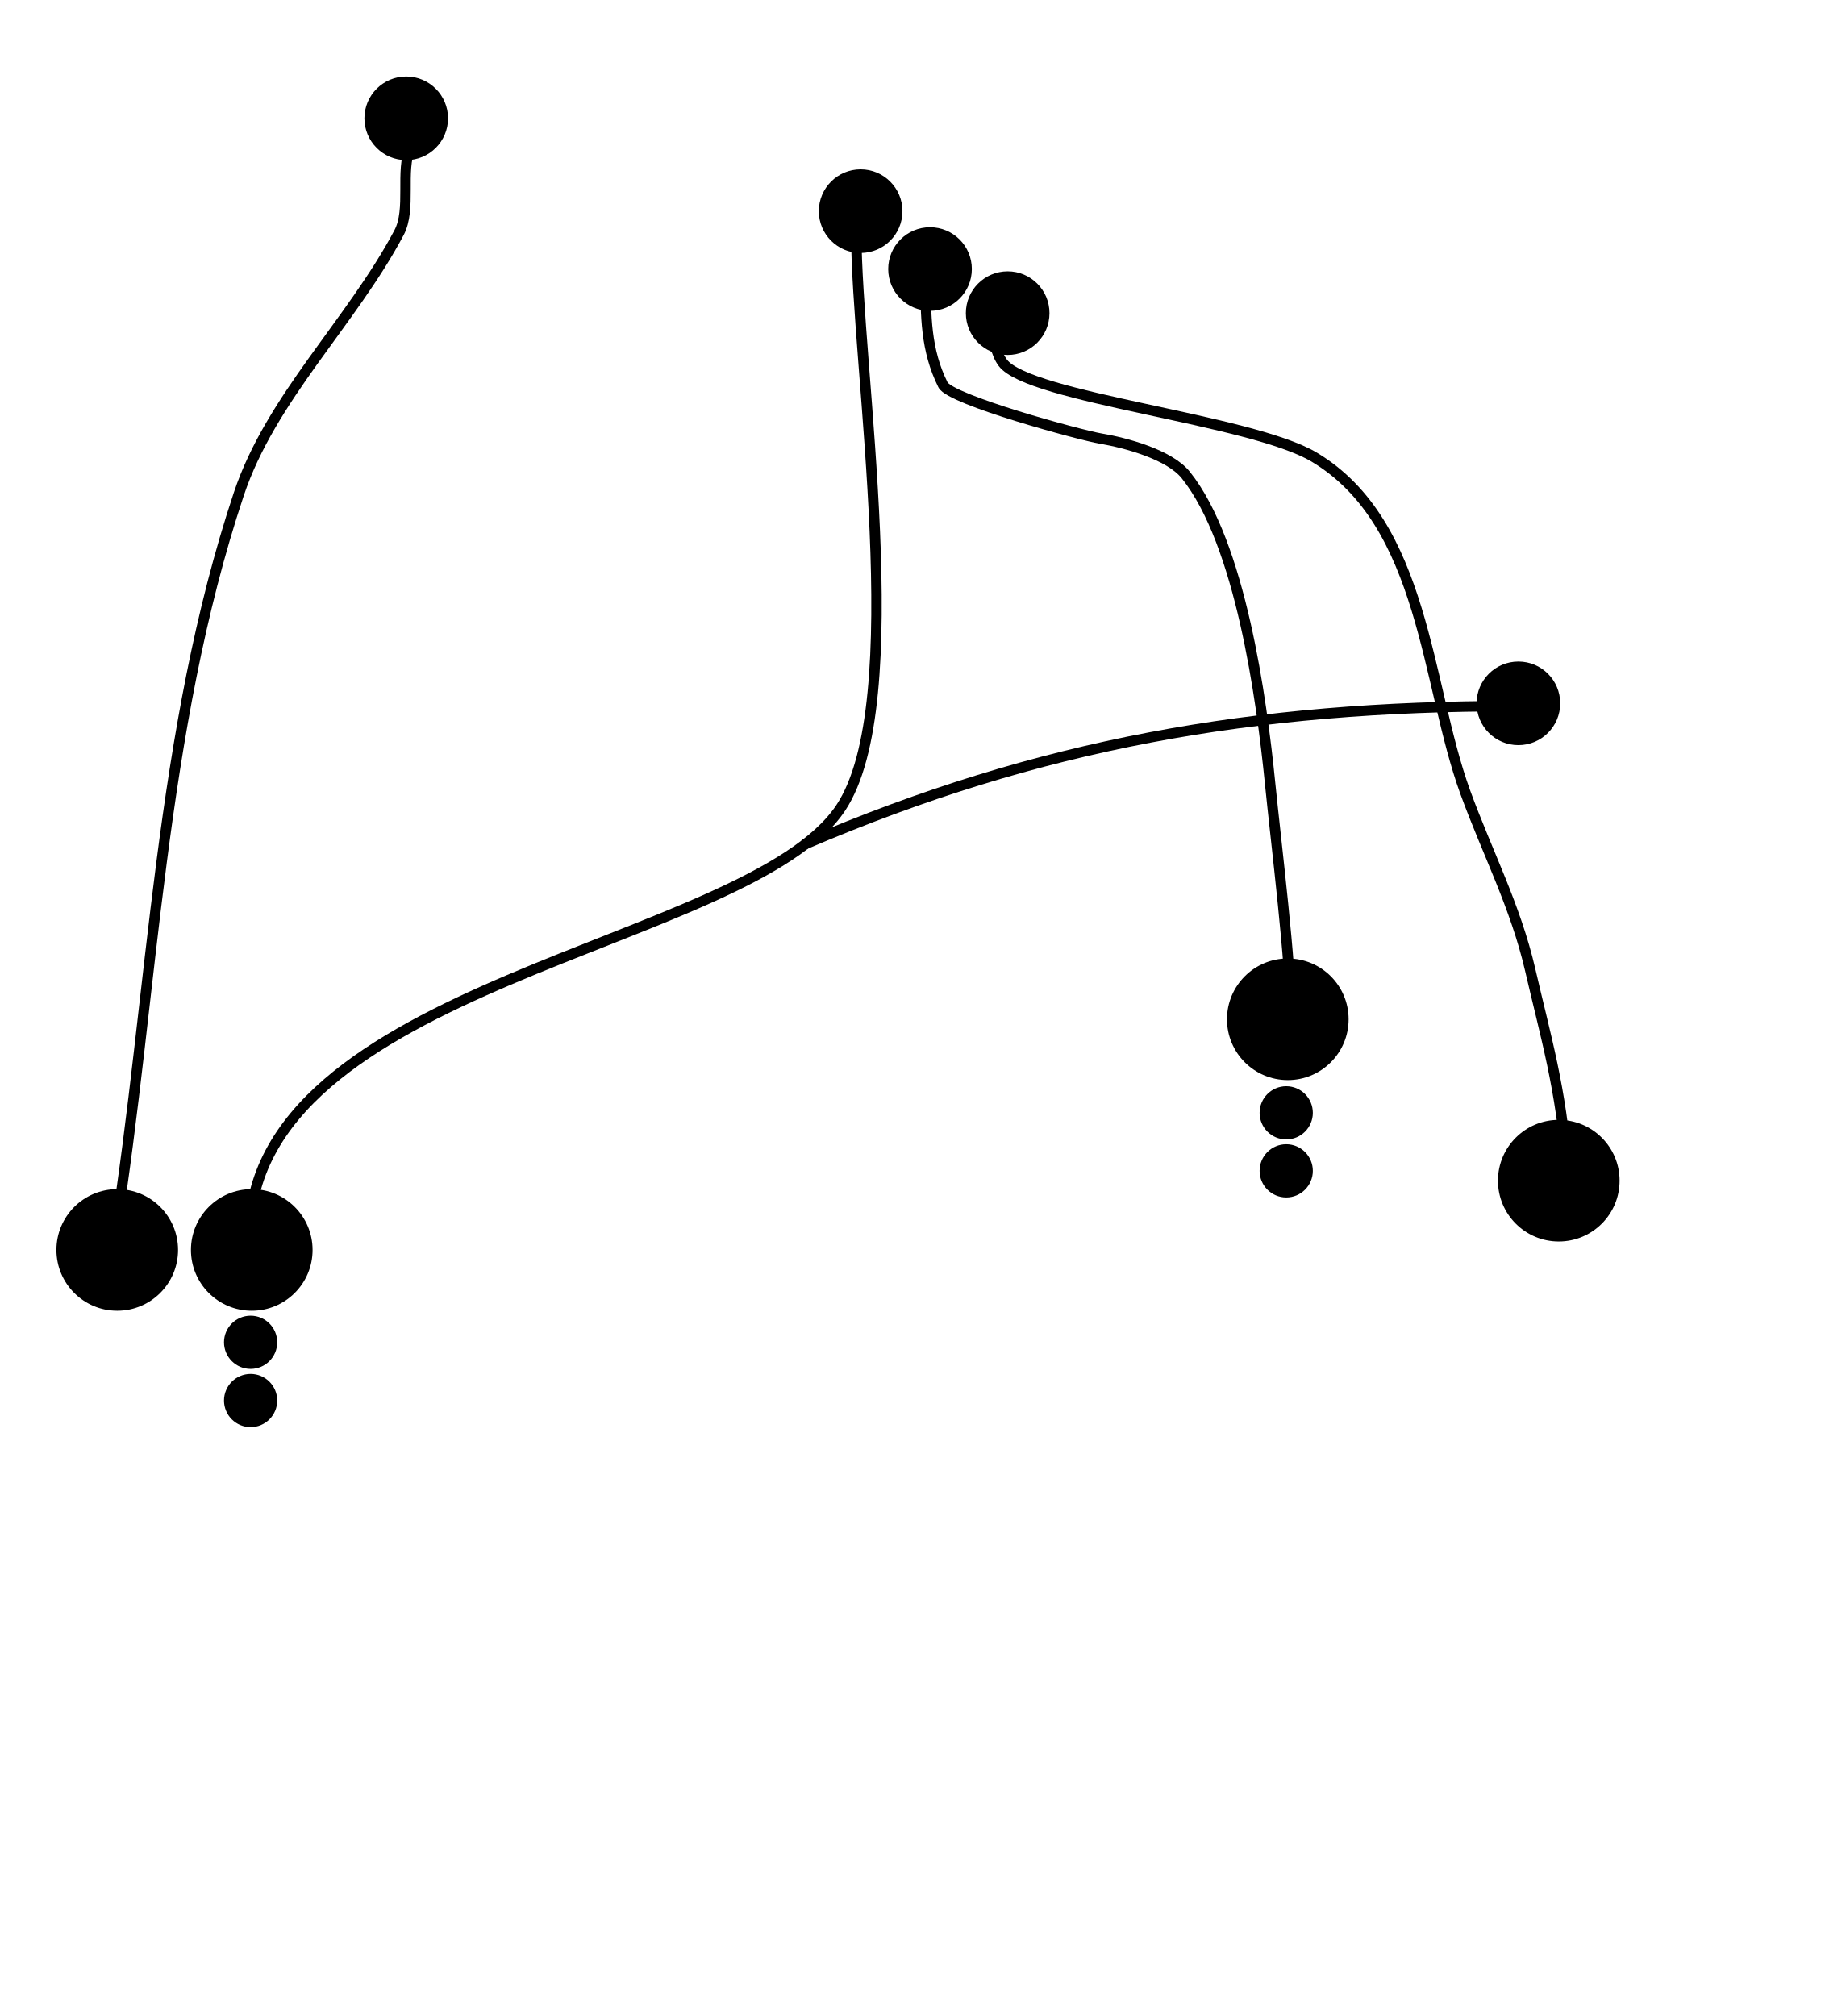
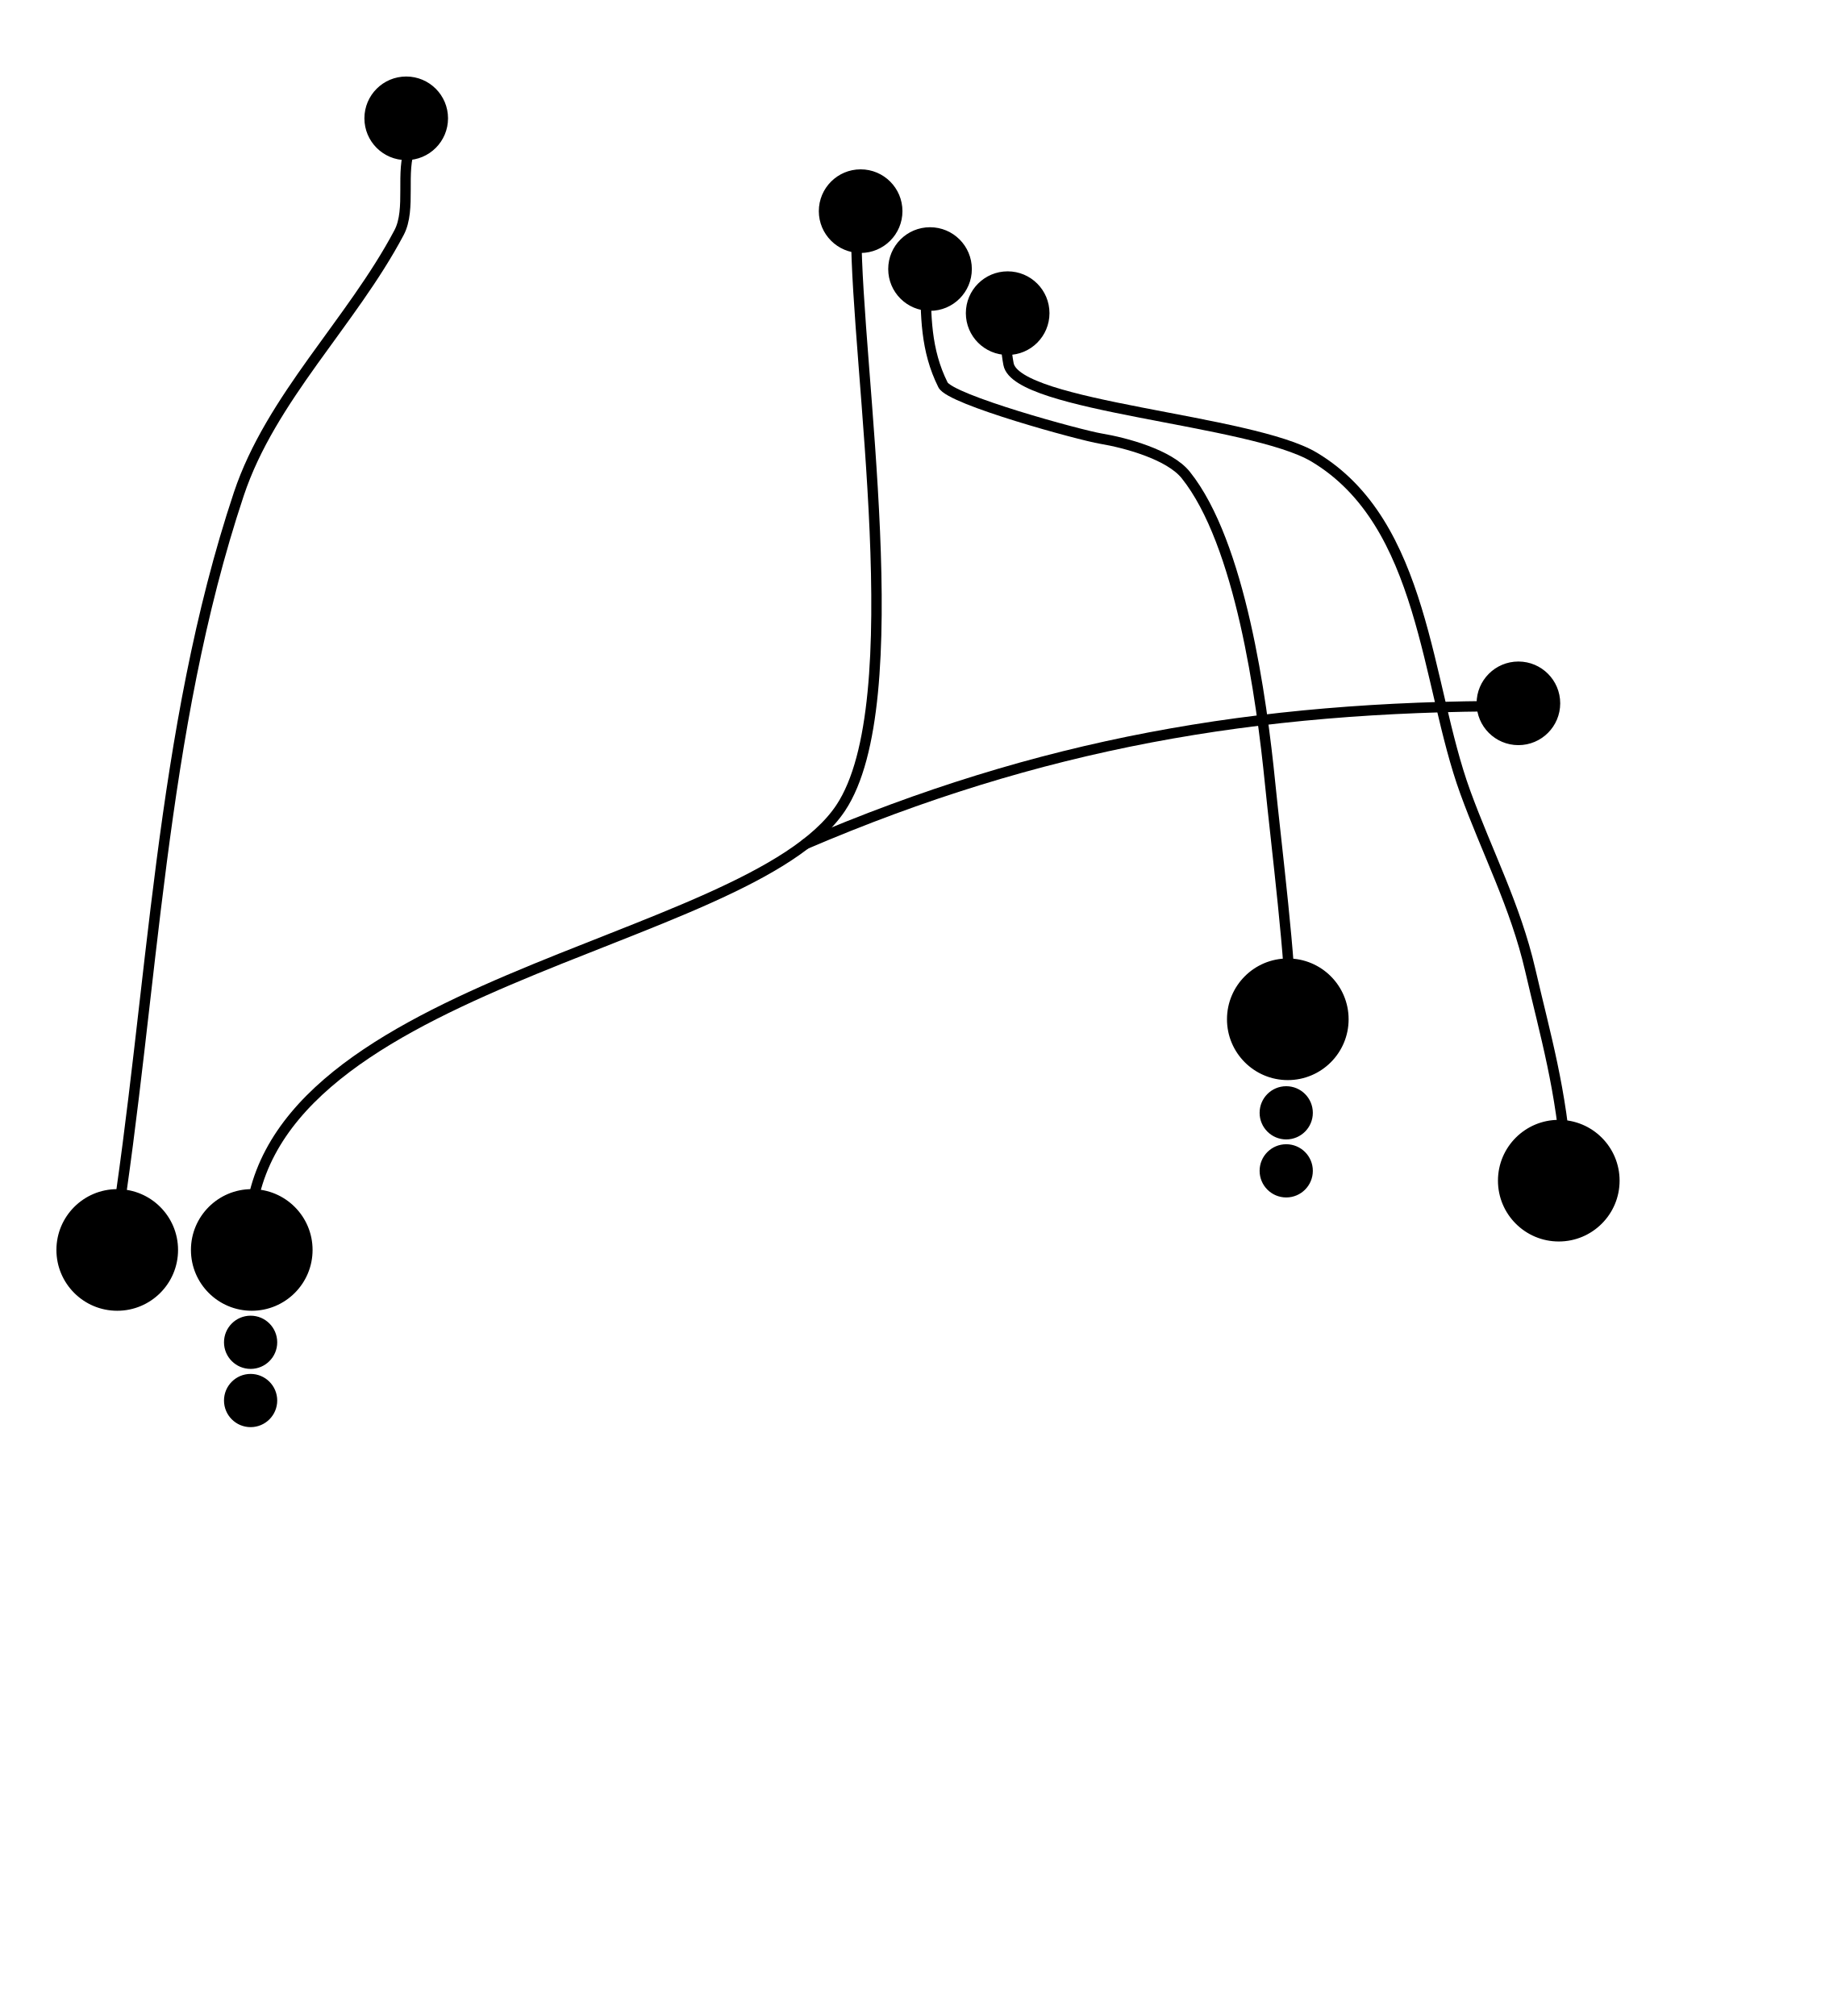
<svg xmlns="http://www.w3.org/2000/svg" version="1.1" id="svg1" width="1200" height="1326" viewBox="0 0 1200 1326">
  <defs id="defs1" />
  <g id="g1">
    <path style="fill:none;fill-opacity:1;stroke:#000000;stroke-width:6.848;stroke-linecap:round;stroke-linejoin:round;stroke-dasharray:none;stroke-opacity:1;paint-order:normal" d="M 75.347,813.641 C 100.837,652.18 105.022,481.091 157.054,324.995 c 21.087,-63.261 74.151,-112.967 105.408,-172.002 8.202,-15.491 0.632,-40.637 7.524,-56.143" id="path5" />
+     <path style="fill:none;fill-opacity:1;stroke:#000000;stroke-width:6.848;stroke-linecap:round;stroke-linejoin:round;stroke-dasharray:none;stroke-opacity:1;paint-order:normal" d="M 848.421,662.669 C 849.89,640.36 839.136,553.197 835.347,515.301 829.759,459.425 815.819,357.357 779.89,312.447 769.054,298.902 740.006,291.16 723.994,288.491 710.461,286.236 625.099,262.951 620.188,253.129 608.758,230.268 608.781,207.489 608.781,182.404" id="path10" />
+     <path style="fill:none;fill-opacity:1;stroke:#000000;stroke-width:6.848;stroke-linecap:round;stroke-linejoin:round;stroke-dasharray:none;stroke-opacity:1;paint-order:normal" d="m 1030.561,768.568 c -3.486,-51.867 -14.135,-87.241 -24.157,-130.672 C 996.724,595.952 978.09,560.637 963.653,520.937 937.708,449.589 937.185,344.379 864.44,300.731 822.771,275.731 668.705,267.831 663.298,239.485 c -3.017,-15.814 -1.715,-33.01 -4.04,-46.959" id="path11" />
    <path style="fill:none;fill-opacity:1;stroke:#000000;stroke-width:6.848;stroke-linecap:round;stroke-linejoin:round;stroke-dasharray:none;stroke-opacity:1;paint-order:normal" d="M 529.786,555.136 C 683.598,489.217 824.982,464.428 994.683,464.428" id="path8" />
    <path style="fill:none;fill-opacity:1;stroke:#000000;stroke-width:6.848;stroke-linecap:round;stroke-linejoin:round;stroke-dasharray:none;stroke-opacity:1;paint-order:normal" d="m 164.039,814.773 c -1.706,-168.496 327.459,-191.225 388.847,-283.307 46.24,-69.361 10.267,-289.879 10.267,-378.721" id="path6" />
-     <path style="fill:none;fill-opacity:1;stroke:#000000;stroke-width:6.848;stroke-linecap:round;stroke-linejoin:round;stroke-dasharray:none;stroke-opacity:1;paint-order:normal" d="M 848.421,662.669 C 849.89,640.36 839.136,553.197 835.347,515.301 829.759,459.425 815.819,357.357 779.89,312.447 769.054,298.902 740.006,291.16 723.994,288.491 710.461,286.236 625.099,262.951 620.188,253.129 608.758,230.268 608.781,207.489 608.781,182.404" id="path10" />
-     <path style="fill:none;fill-opacity:1;stroke:#000000;stroke-width:6.848;stroke-linecap:round;stroke-linejoin:round;stroke-dasharray:none;stroke-opacity:1;paint-order:normal" d="m 1030.561,768.568 c -3.486,-51.867 -14.135,-87.241 -24.157,-130.672 C 996.724,595.952 978.09,560.637 963.653,520.937 937.708,449.589 937.185,344.379 864.44,300.731 822.771,275.731 676.874,261.708 659.559,238.622 c -9.056,-12.075 -5.741,-34.448 -8.066,-48.397" id="path11" />
    <circle style="fill:#000000;fill-opacity:1;stroke:#000000;stroke-width:2.223;stroke-opacity:1" id="path7" cx="77.103" cy="822.14" r="38.888" />
    <circle style="display:inline;fill:#000000;fill-opacity:1;stroke:#000000;stroke-width:2.223;stroke-opacity:1" id="circle7" cx="165.579" cy="822.14" r="38.888" />
    <circle style="fill:#000000;fill-opacity:1;stroke:#000000;stroke-width:0.973;stroke-opacity:1" id="circle18" cx="164.825" cy="882.879" r="17.014" />
    <circle style="fill:#000000;fill-opacity:1;stroke:#000000;stroke-width:0.973;stroke-opacity:1" id="circle1" cx="164.825" cy="921.182" r="17.014" />
    <circle style="fill:#000000;fill-opacity:1;stroke:#000000;stroke-width:2.223;stroke-opacity:1" id="circle13" cx="846.981" cy="670.423" r="38.888" />
    <circle style="fill:#000000;fill-opacity:1;stroke:#000000;stroke-width:0.973;stroke-opacity:1" id="circle19" cx="845.945" cy="731.943" r="17.014" />
    <circle style="fill:#000000;fill-opacity:1;stroke:#000000;stroke-width:0.973;stroke-opacity:1" id="circle20" cx="845.945" cy="770.107" r="17.014" />
    <circle style="fill:#000000;fill-opacity:1;stroke:#000000;stroke-width:2.223;stroke-opacity:1" id="circle15" cx="1025.203" cy="776.575" r="38.888" />
    <circle style="fill:#000000;fill-opacity:1;stroke:#000000;stroke-width:1.529;stroke-opacity:1" id="circle10" cx="267.166" cy="77.822" r="26.736" />
    <circle style="fill:#000000;fill-opacity:1;stroke:#000000;stroke-width:1.529;stroke-opacity:1" id="circle11" cx="566.037" cy="138.885" r="26.736" />
    <circle style="fill:#000000;fill-opacity:1;stroke:#000000;stroke-width:1.529;stroke-opacity:1" id="circle12" cx="998.646" cy="462.606" r="26.736" />
    <circle style="fill:#000000;fill-opacity:1;stroke:#000000;stroke-width:1.529;stroke-opacity:1" id="circle14" cx="611.675" cy="176.96" r="26.736" />
    <circle style="fill:#000000;fill-opacity:1;stroke:#000000;stroke-width:1.529;stroke-opacity:1" id="circle16" cx="662.736" cy="205.974" r="26.736" />
  </g>
</svg>
